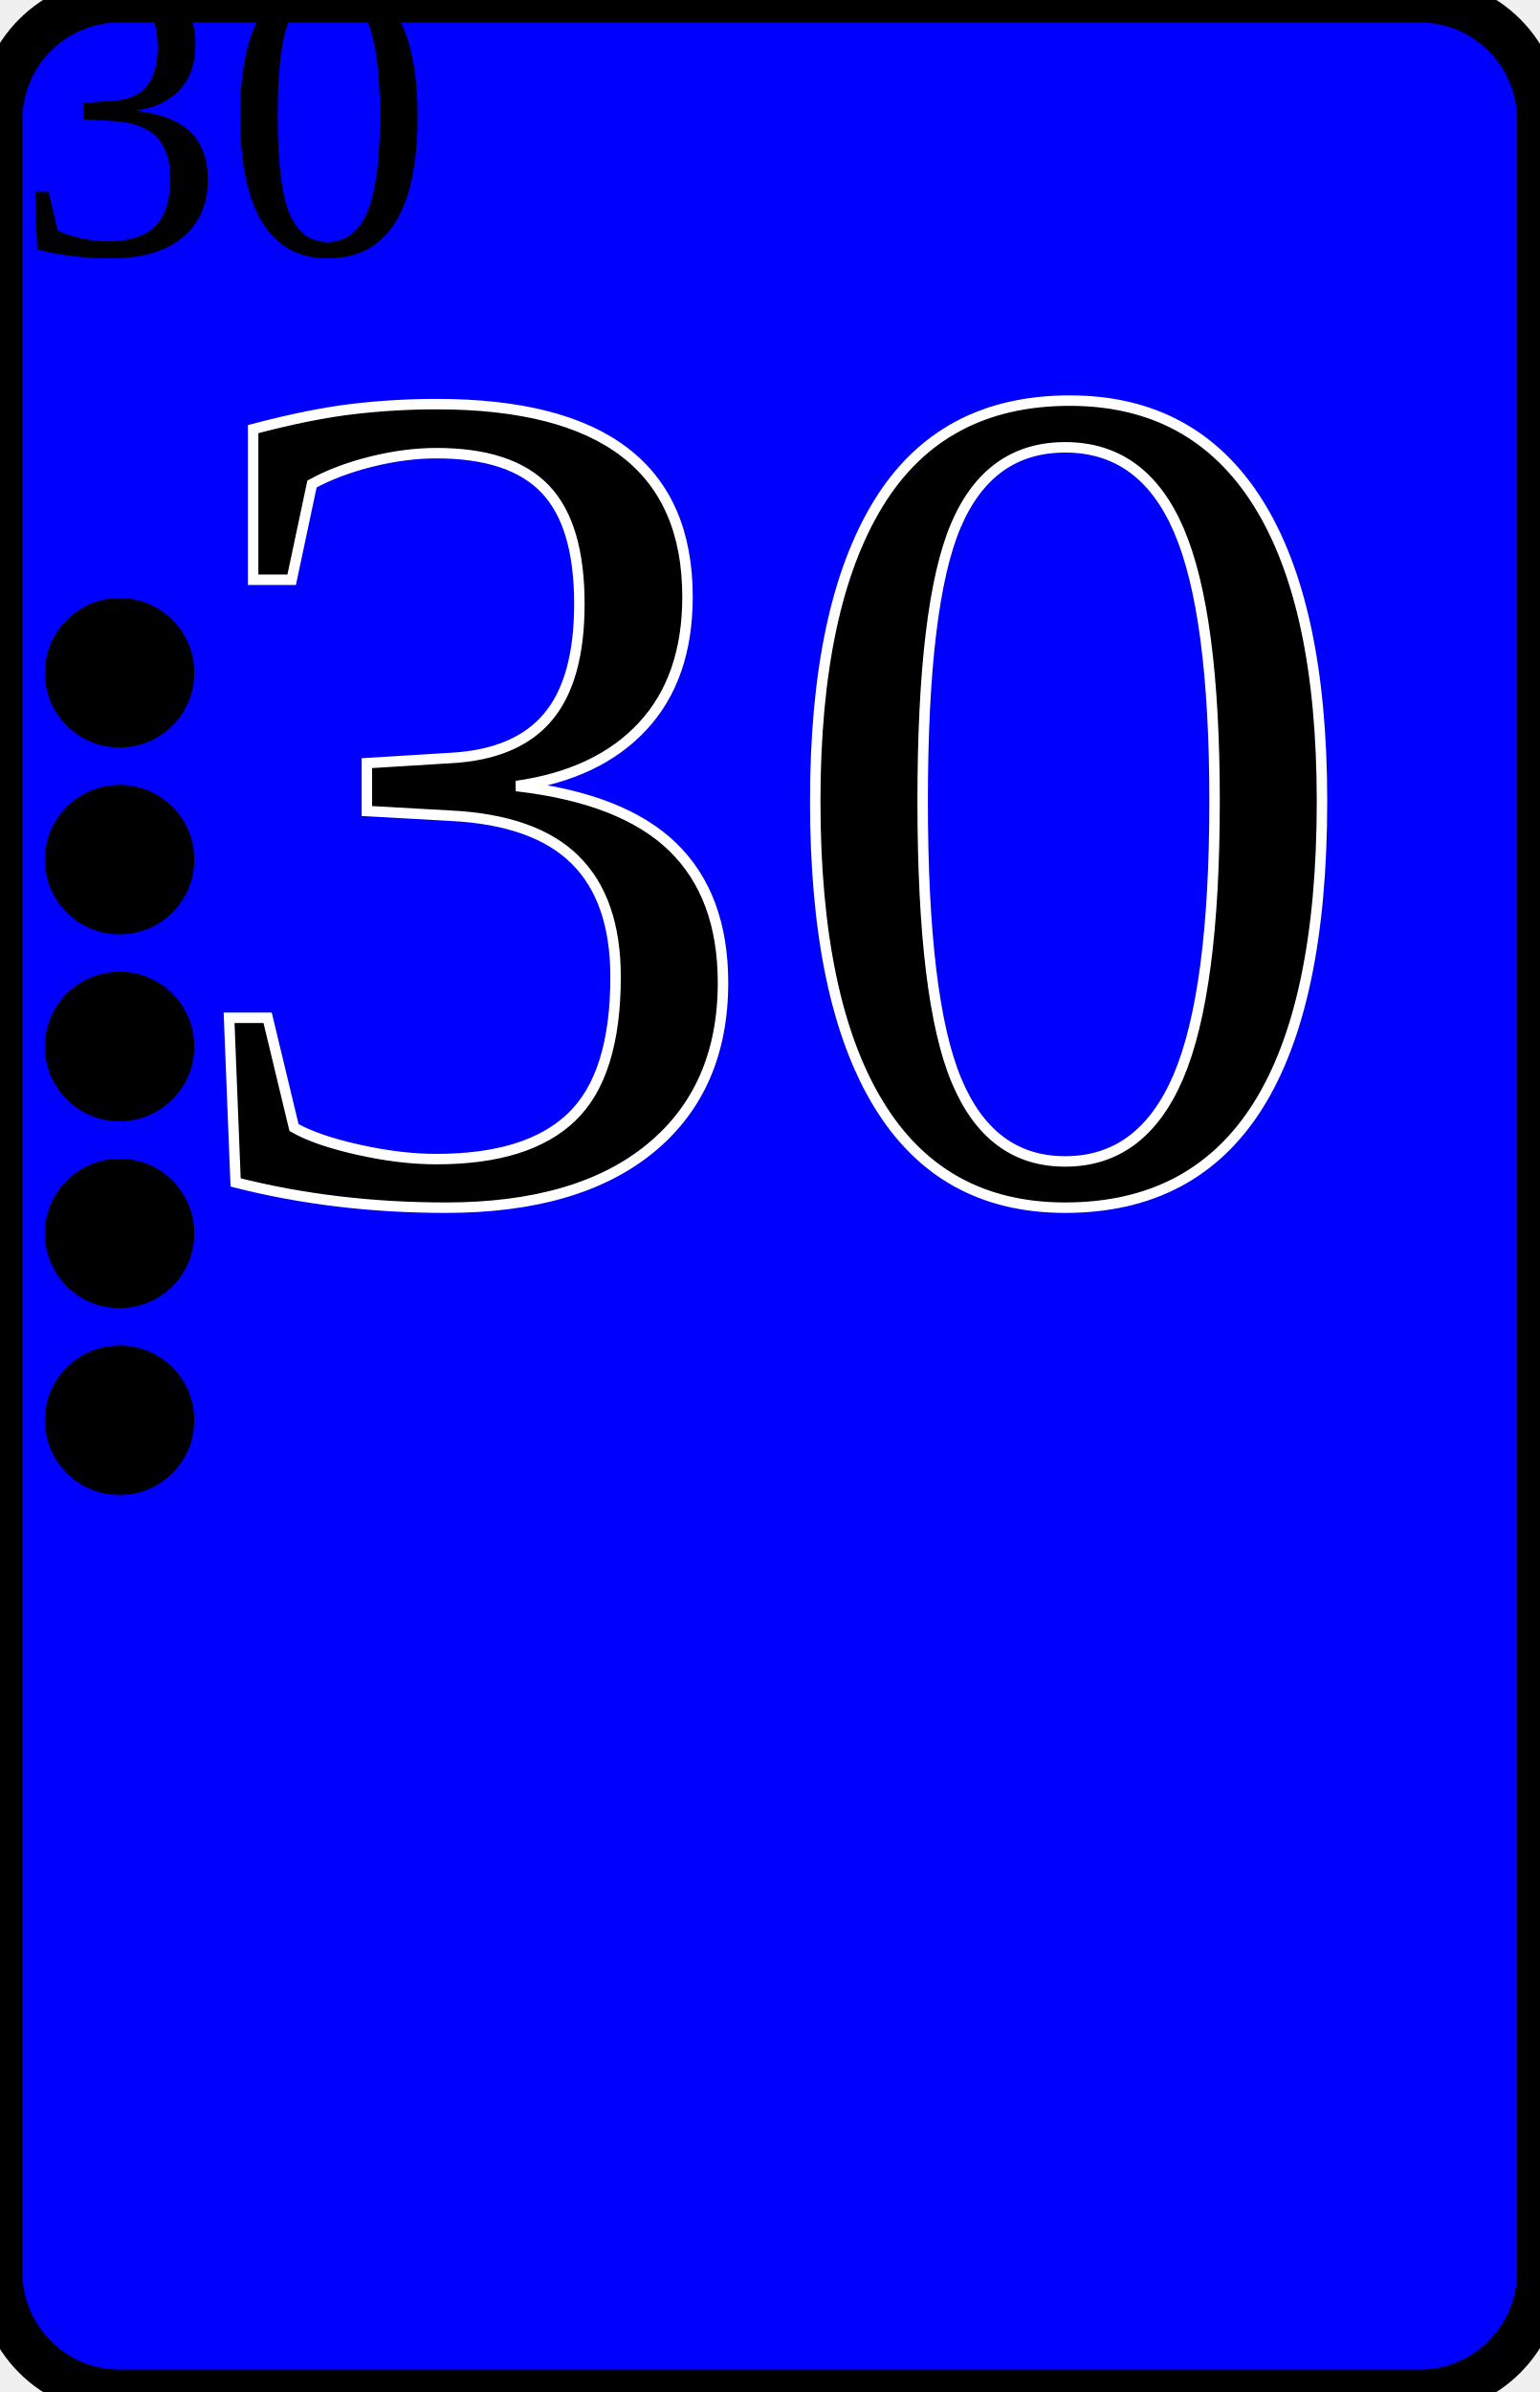
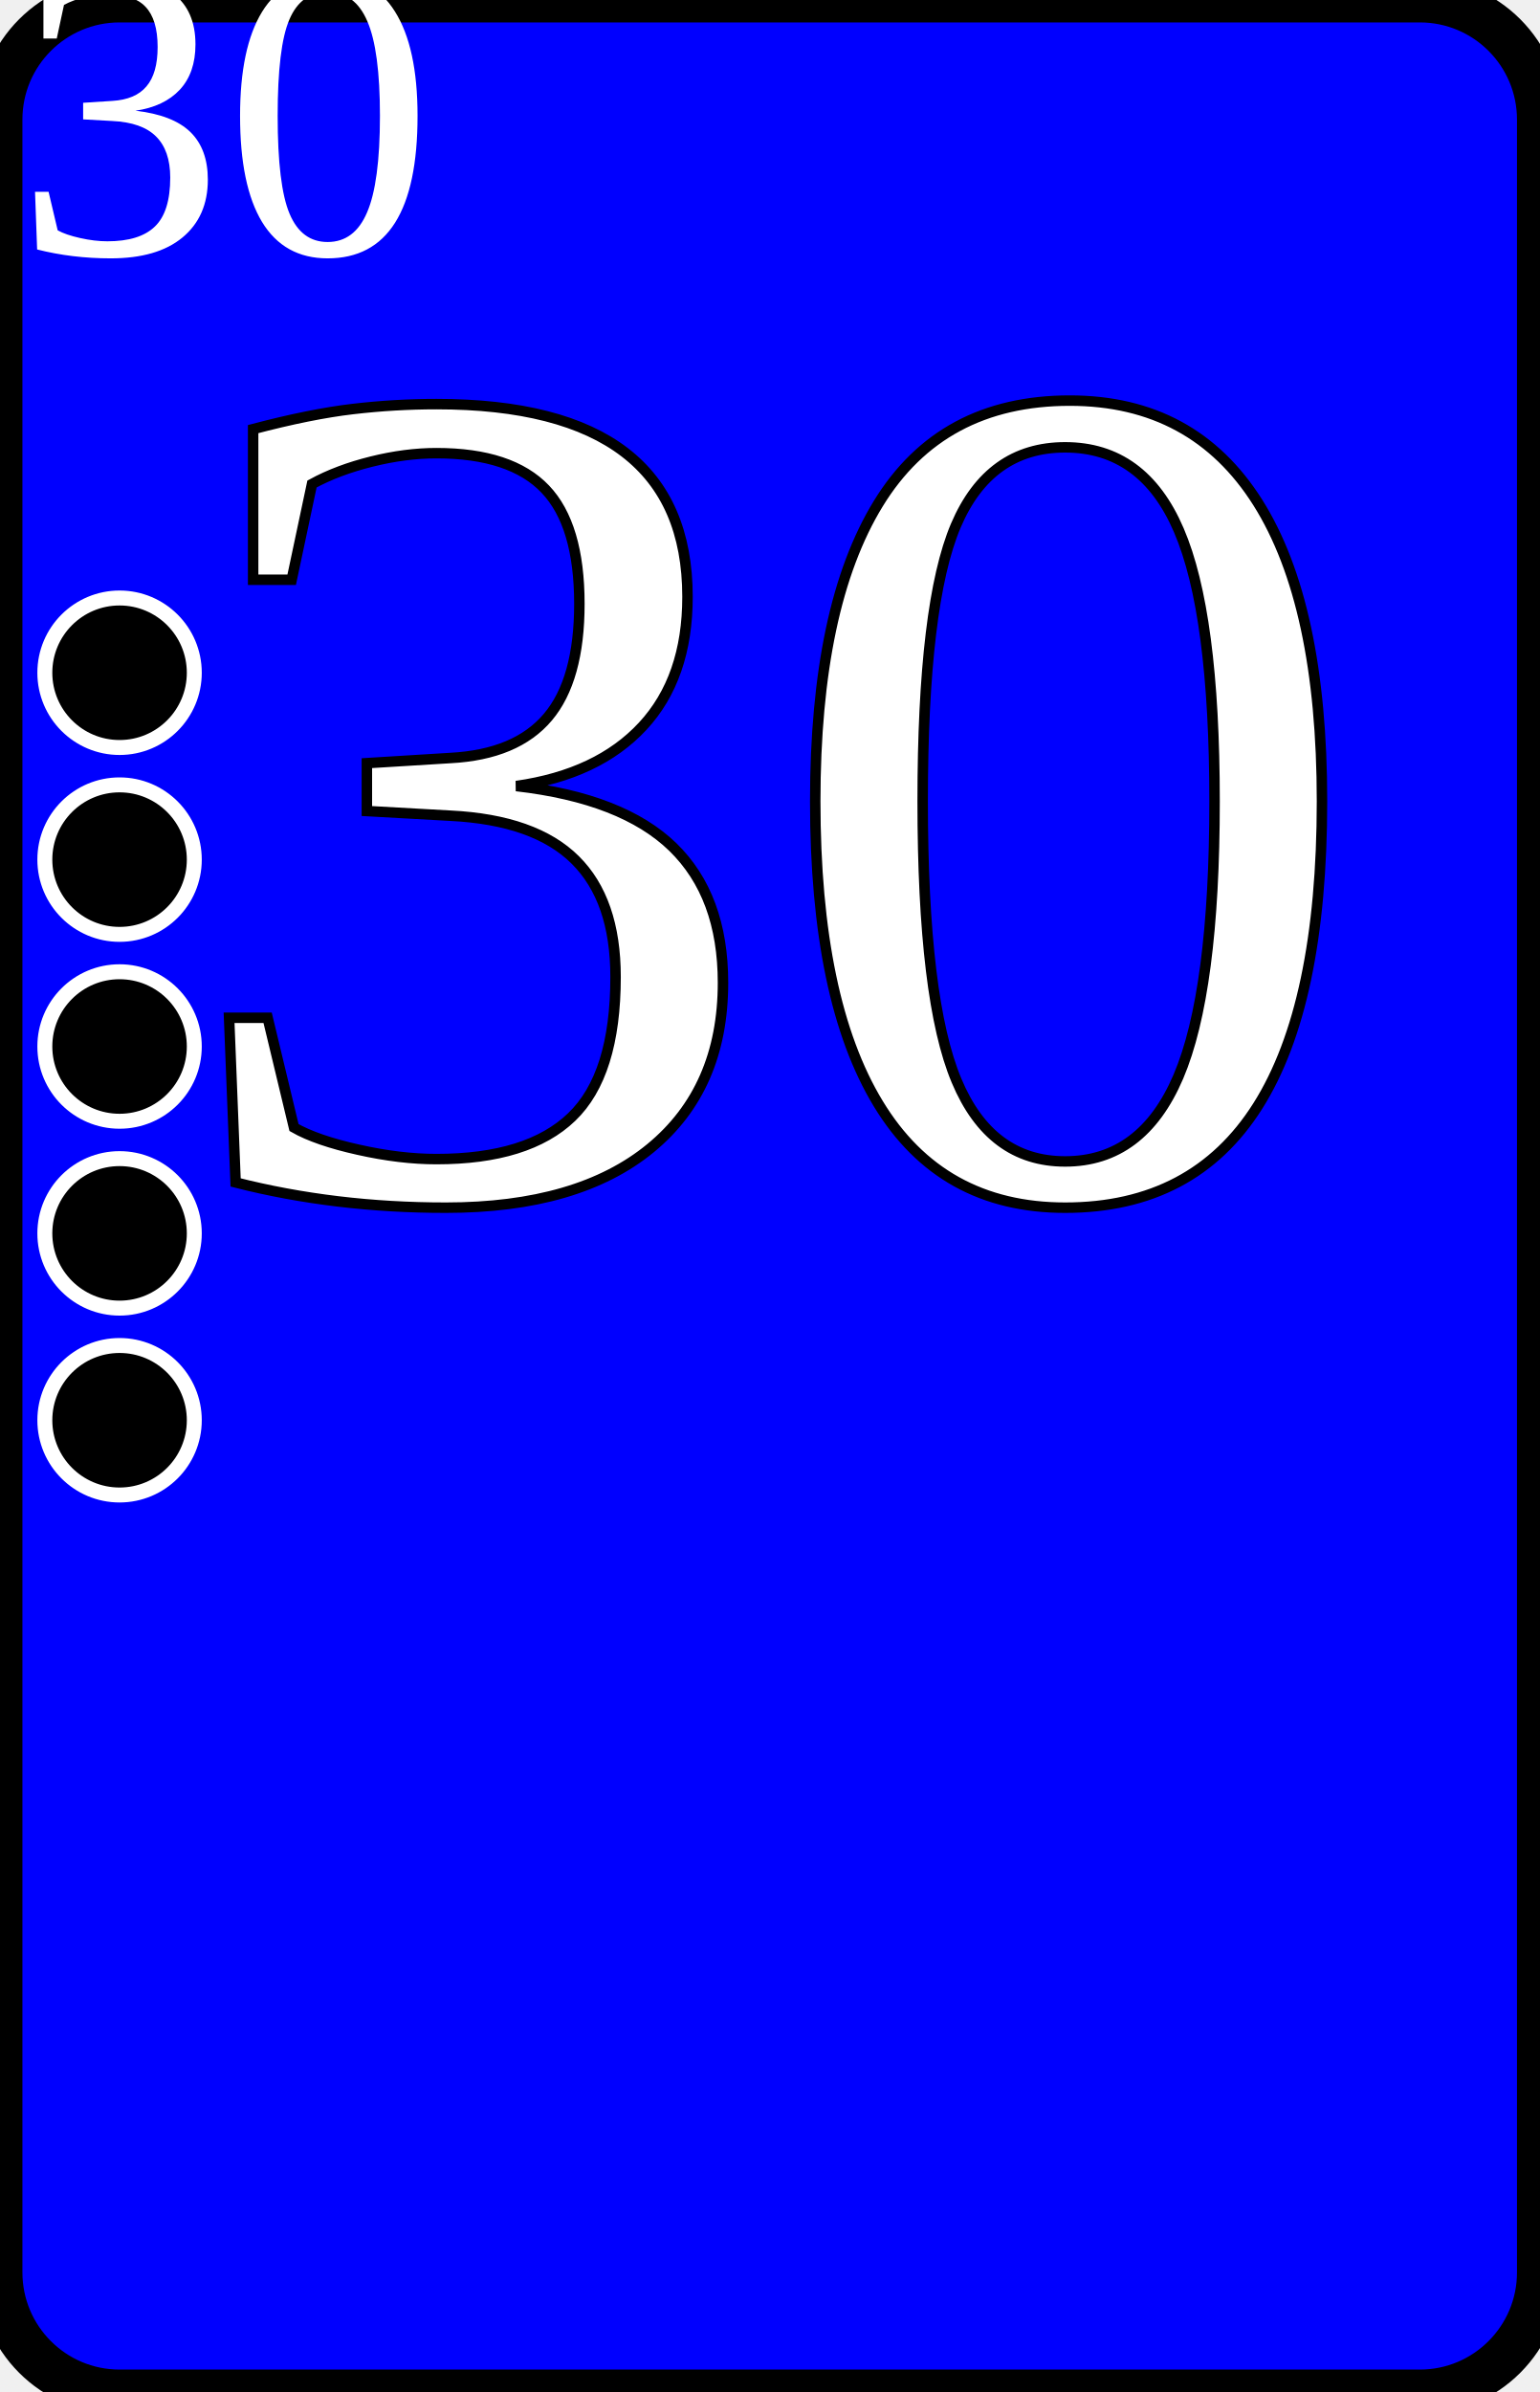
<svg xmlns="http://www.w3.org/2000/svg" viewBox="0 0 103 160">
  <rect width="103" height="160" fill="#0000FF" stroke-width="3" stroke="#000000" rx="8" />
-   <text x="51.5" y="80.0" fill="#000000" stroke="#FFFFFF" font-size="80" text-anchor="middle" alignment-baseline="middle" stroke-width=".7">30</text>
-   <text x="15" y="17" fill="#000000" font-size="28" text-anchor="middle" alignment-baseline="middle">30</text>
-   <circle fill="black" cx="8" cy="45" r="5" />
-   <circle fill="black" cx="8" cy="57.5" r="5" />
-   <circle fill="black" cx="8" cy="70.0" r="5" />
-   <circle fill="black" cx="8" cy="82.5" r="5" />
-   <circle fill="black" cx="8" cy="95.0" r="5" />
+   <text x="51.5" y="80.0" fill="#FFFFFF" stroke="#000000" font-size="80" text-anchor="middle" alignment-baseline="middle" stroke-width=".7">30</text>
+   <text x="15" y="17" fill="#FFFFFF" font-size="28" text-anchor="middle" alignment-baseline="middle">30</text>
+   <circle stroke="white" fill="black" cx="8" cy="45" r="5" />
+   <circle stroke="white" fill="black" cx="8" cy="57.5" r="5" />
+   <circle stroke="white" fill="black" cx="8" cy="70.0" r="5" />
+   <circle stroke="white" fill="black" cx="8" cy="82.5" r="5" />
+   <circle stroke="white" fill="black" cx="8" cy="95.0" r="5" />
</svg>
